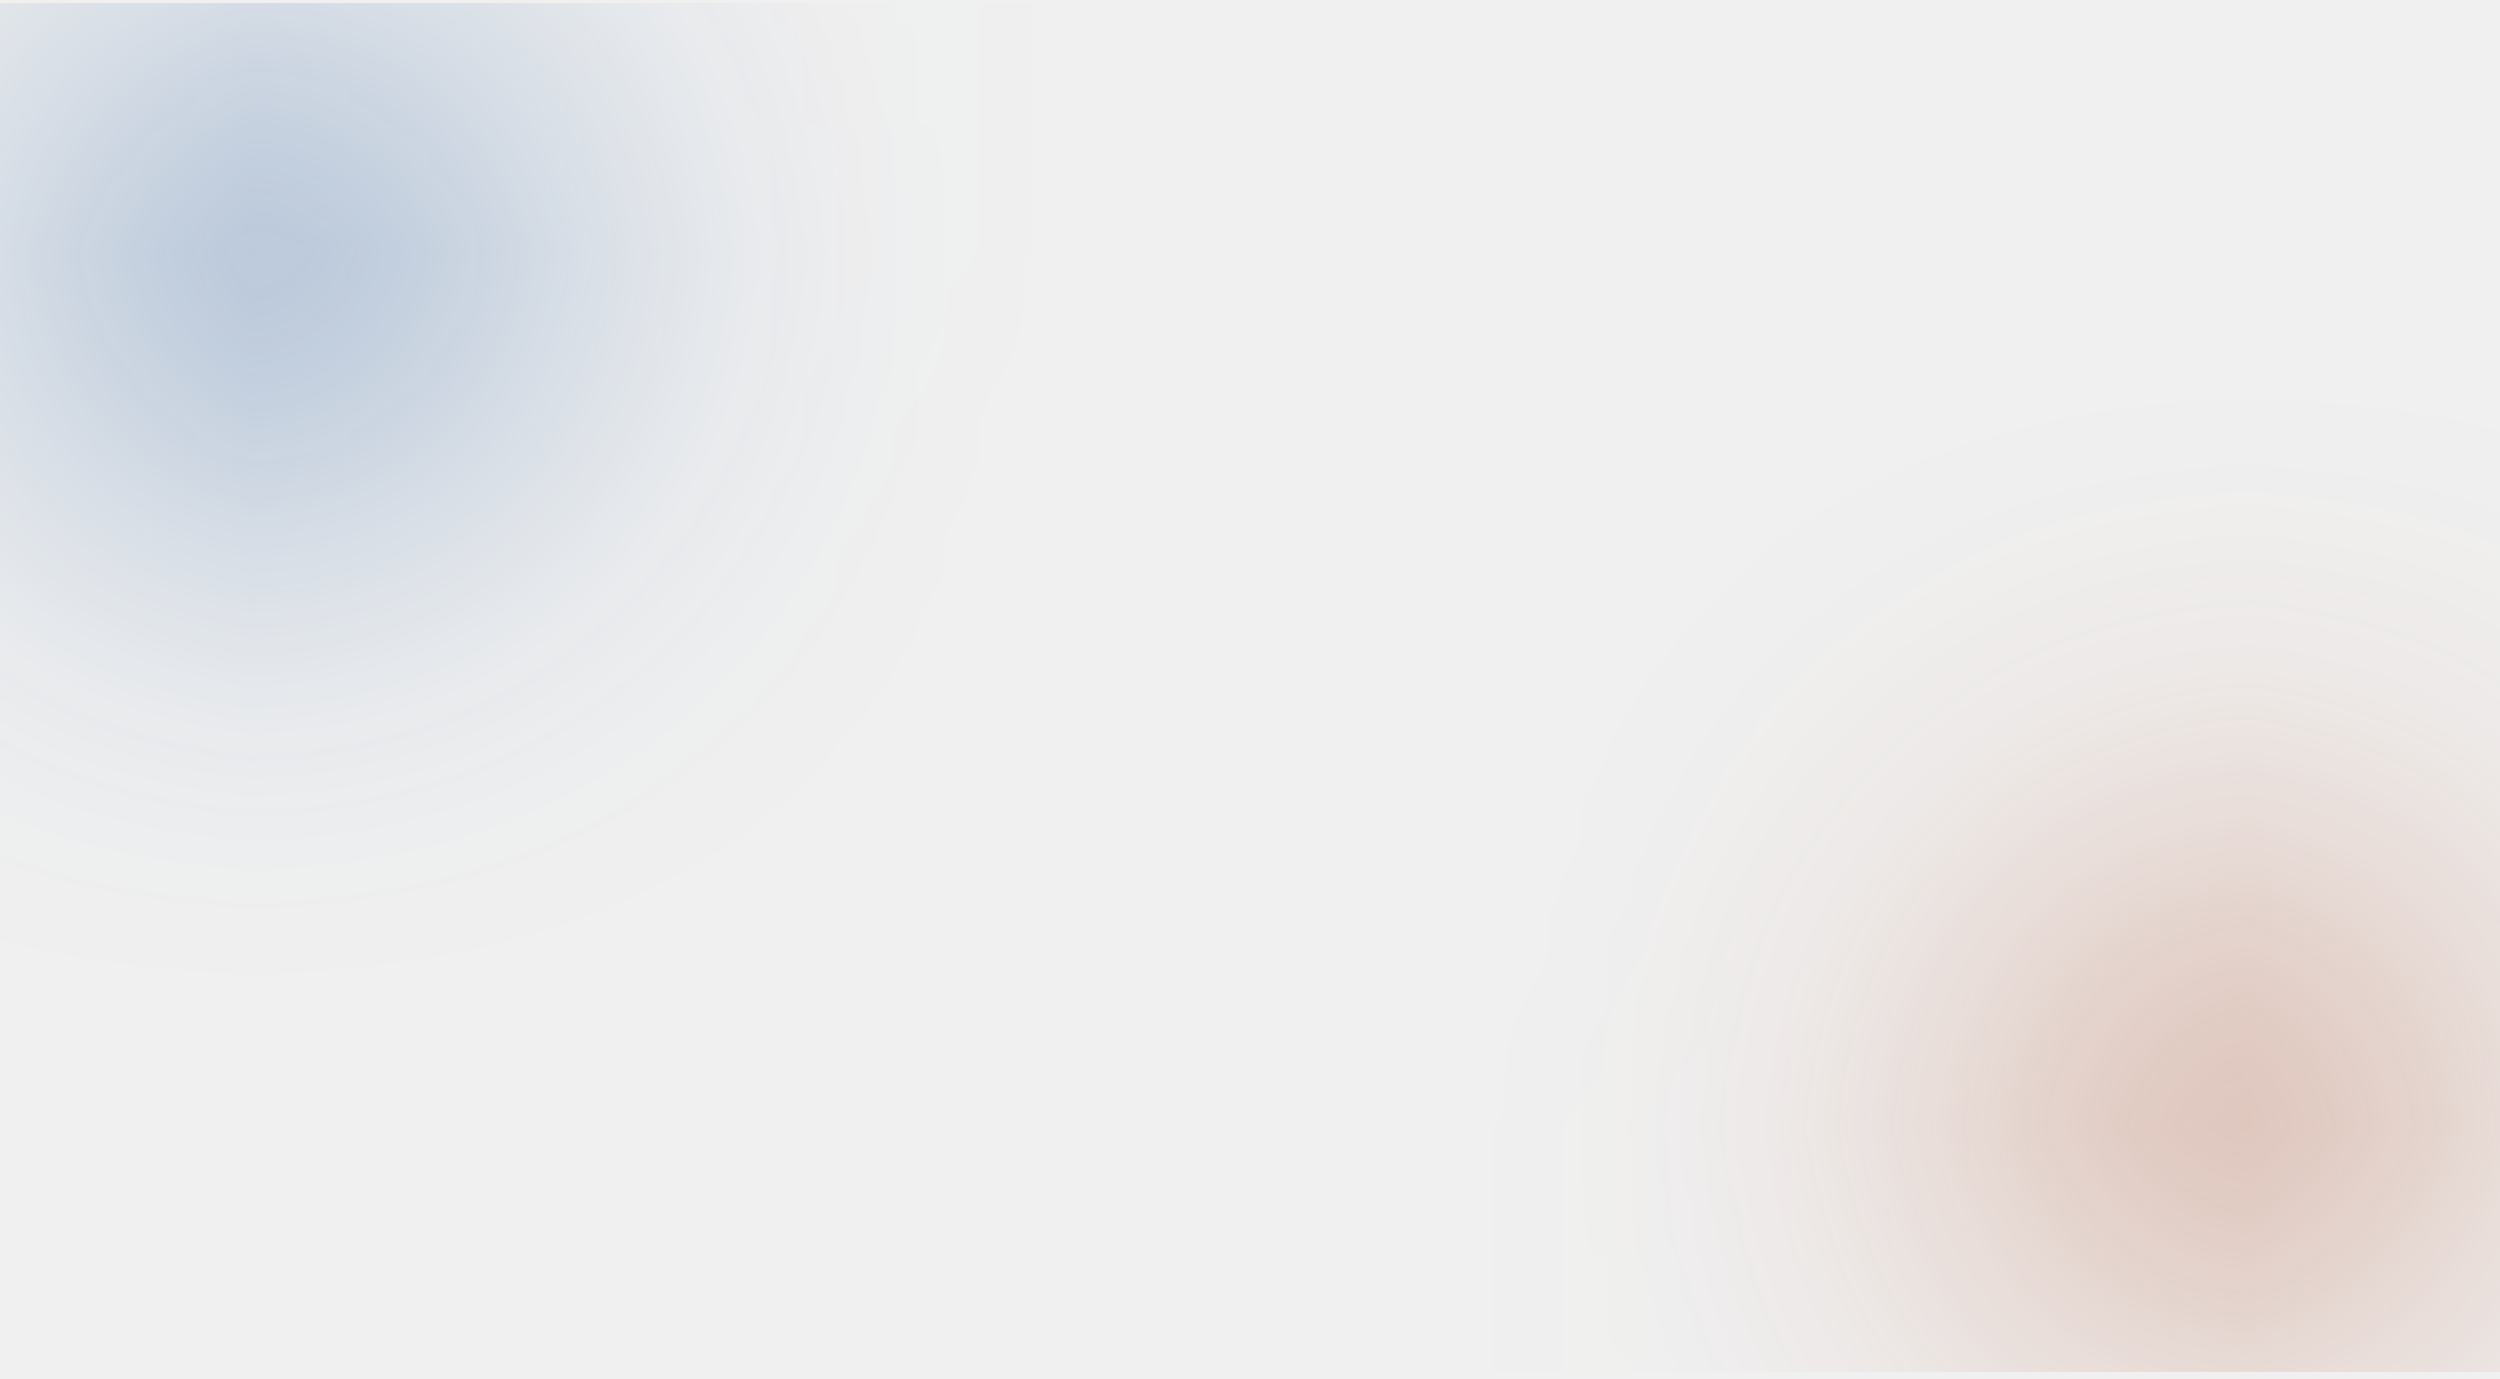
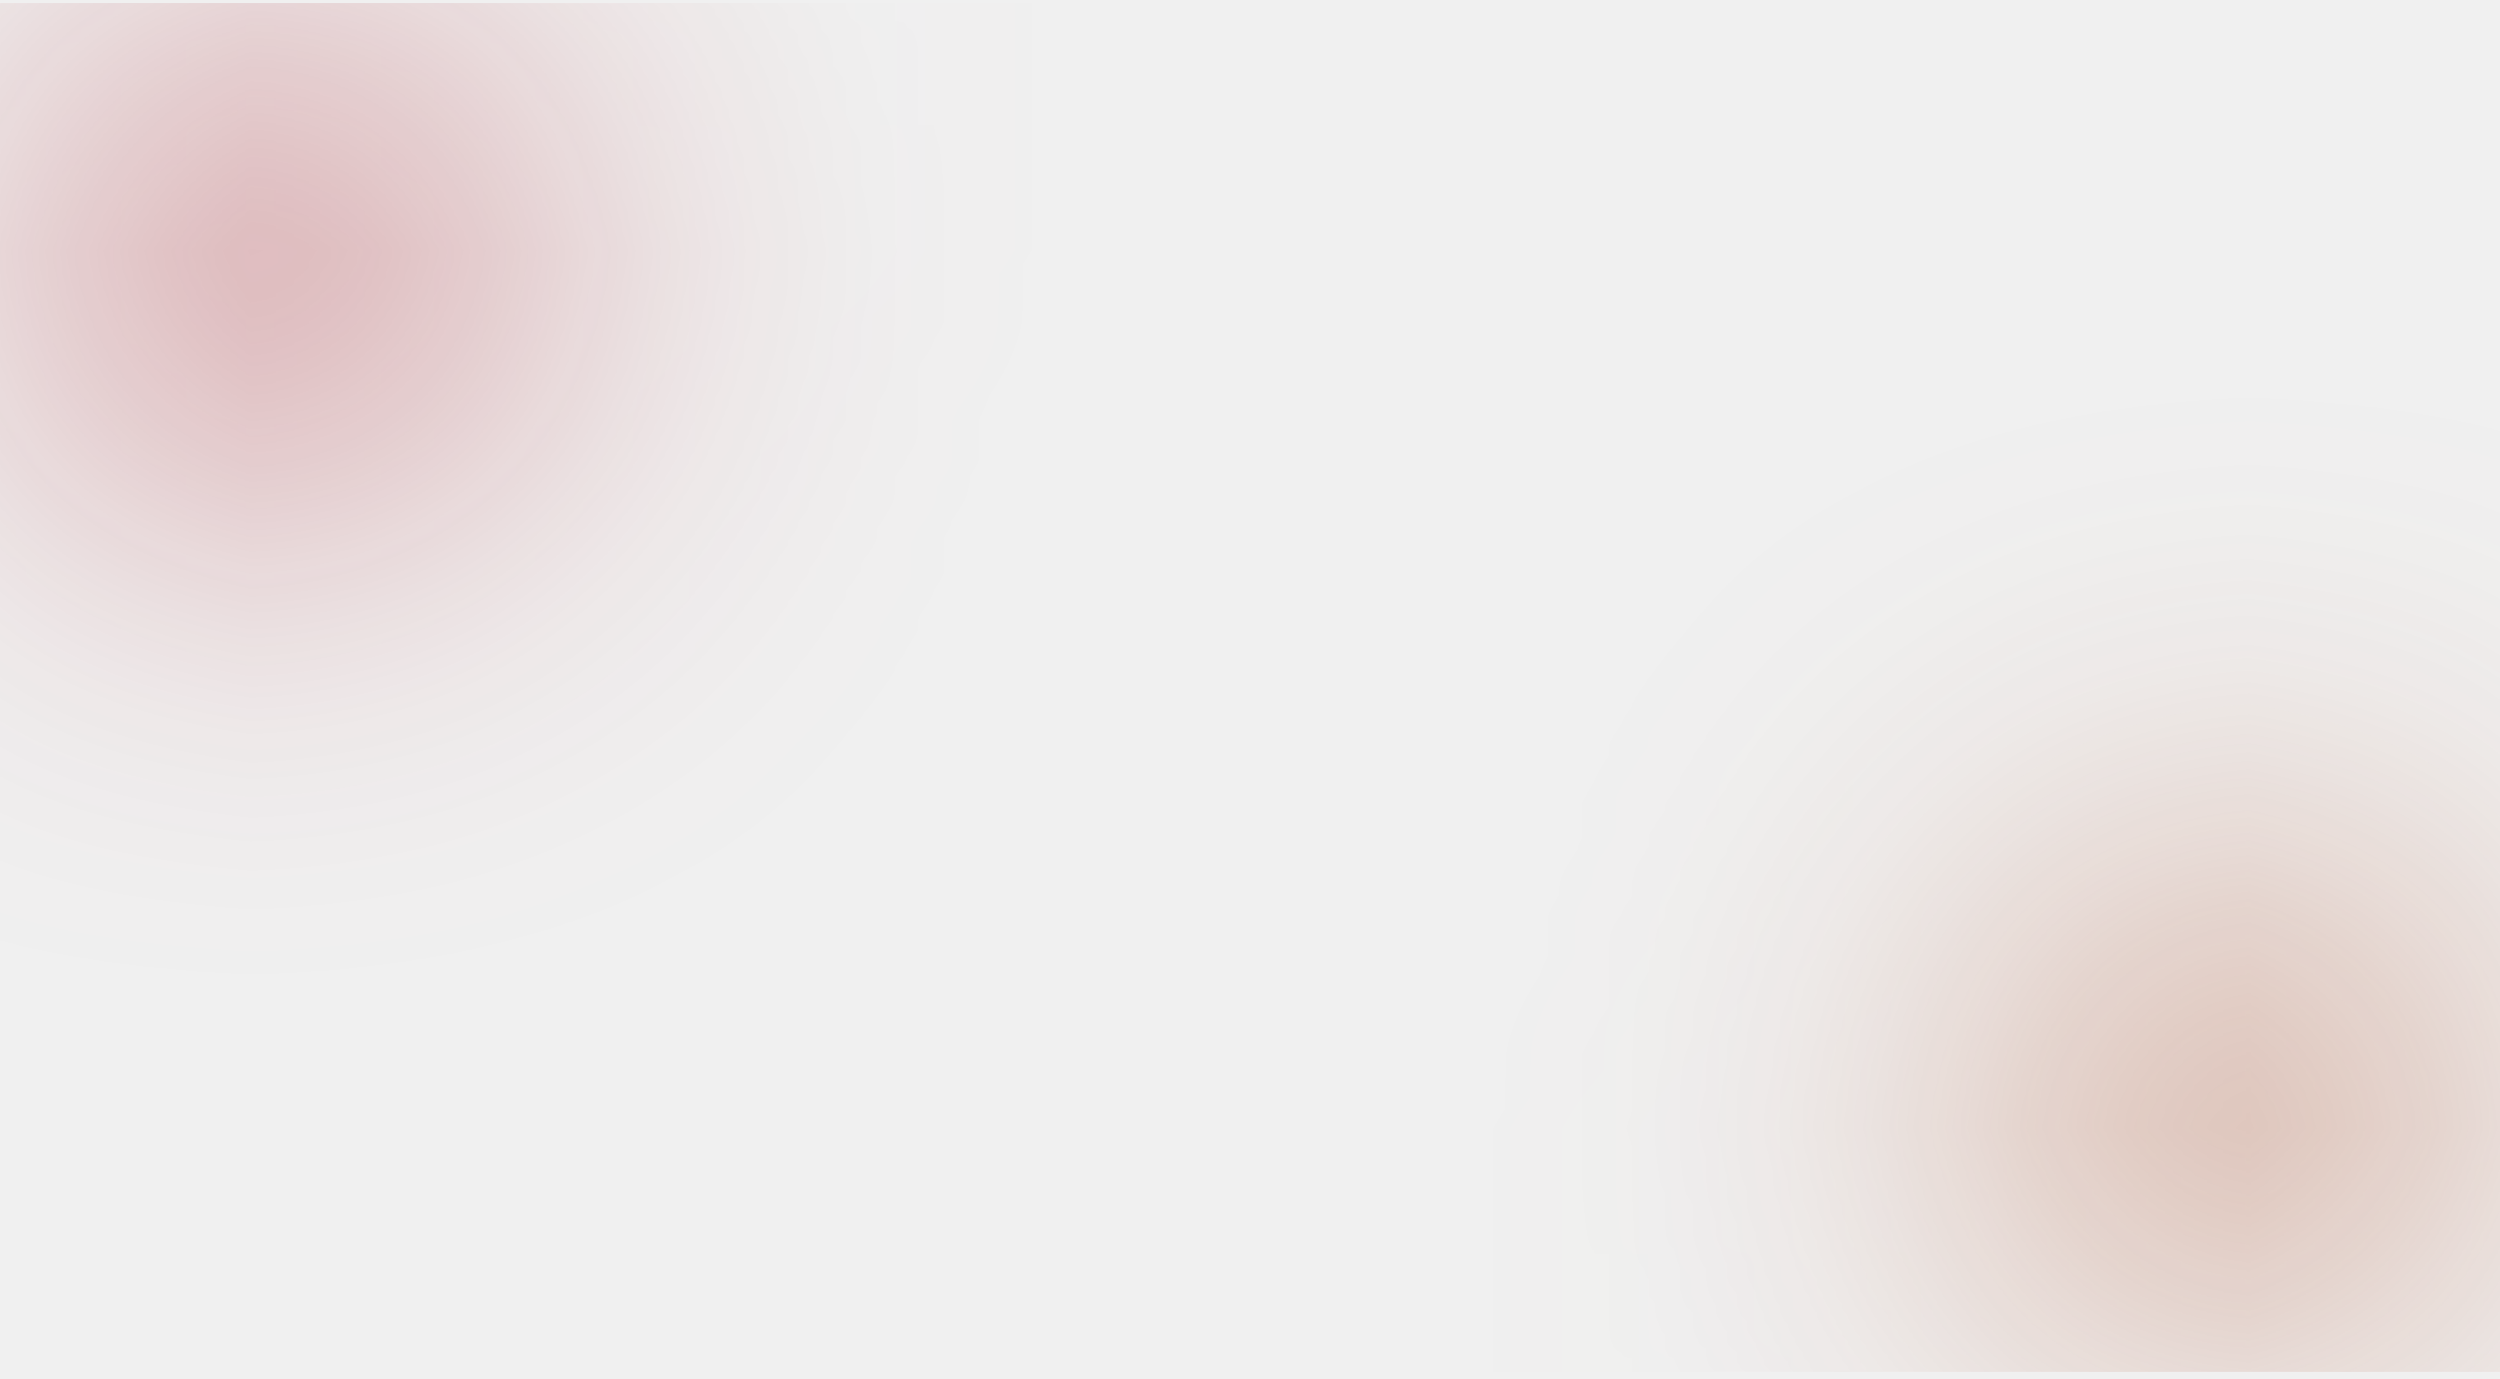
<svg xmlns="http://www.w3.org/2000/svg" width="263" height="145" viewBox="0 0 263 145" fill="none">
  <g clip-path="url(#clip0_1046_92)">
    <g filter="url(#filter0_f_1046_92)">
      <circle cx="252" cy="134.32" r="32" fill="#A73E16" />
    </g>
    <g filter="url(#filter1_f_1046_92)">
-       <circle cx="15" cy="10.32" r="31" fill="#15509a" />
+       <circle cx="15" cy="10.32" r="31" fill="#a81924" />
    </g>
  </g>
  <defs>
    <filter id="filter0_f_1046_92" x="40" y="-77.68" width="424" height="424" filterUnits="userSpaceOnUse" color-interpolation-filters="sRGB">
      <feFlood flood-opacity="0" result="BackgroundImageFix" />
      <feBlend mode="normal" in="SourceGraphic" in2="BackgroundImageFix" result="shape" />
      <feGaussianBlur stdDeviation="90" result="effect1_foregroundBlur_1046_92" />
    </filter>
    <filter id="filter1_f_1046_92" x="-166" y="-170.68" width="362" height="362" filterUnits="userSpaceOnUse" color-interpolation-filters="sRGB">
      <feFlood flood-opacity="0" result="BackgroundImageFix" />
      <feBlend mode="normal" in="SourceGraphic" in2="BackgroundImageFix" result="shape" />
      <feGaussianBlur stdDeviation="75" result="effect1_foregroundBlur_1046_92" />
    </filter>
    <clipPath id="clip0_1046_92">
      <rect width="263" height="144" fill="white" transform="translate(0 0.320312)" />
    </clipPath>
  </defs>
</svg>
